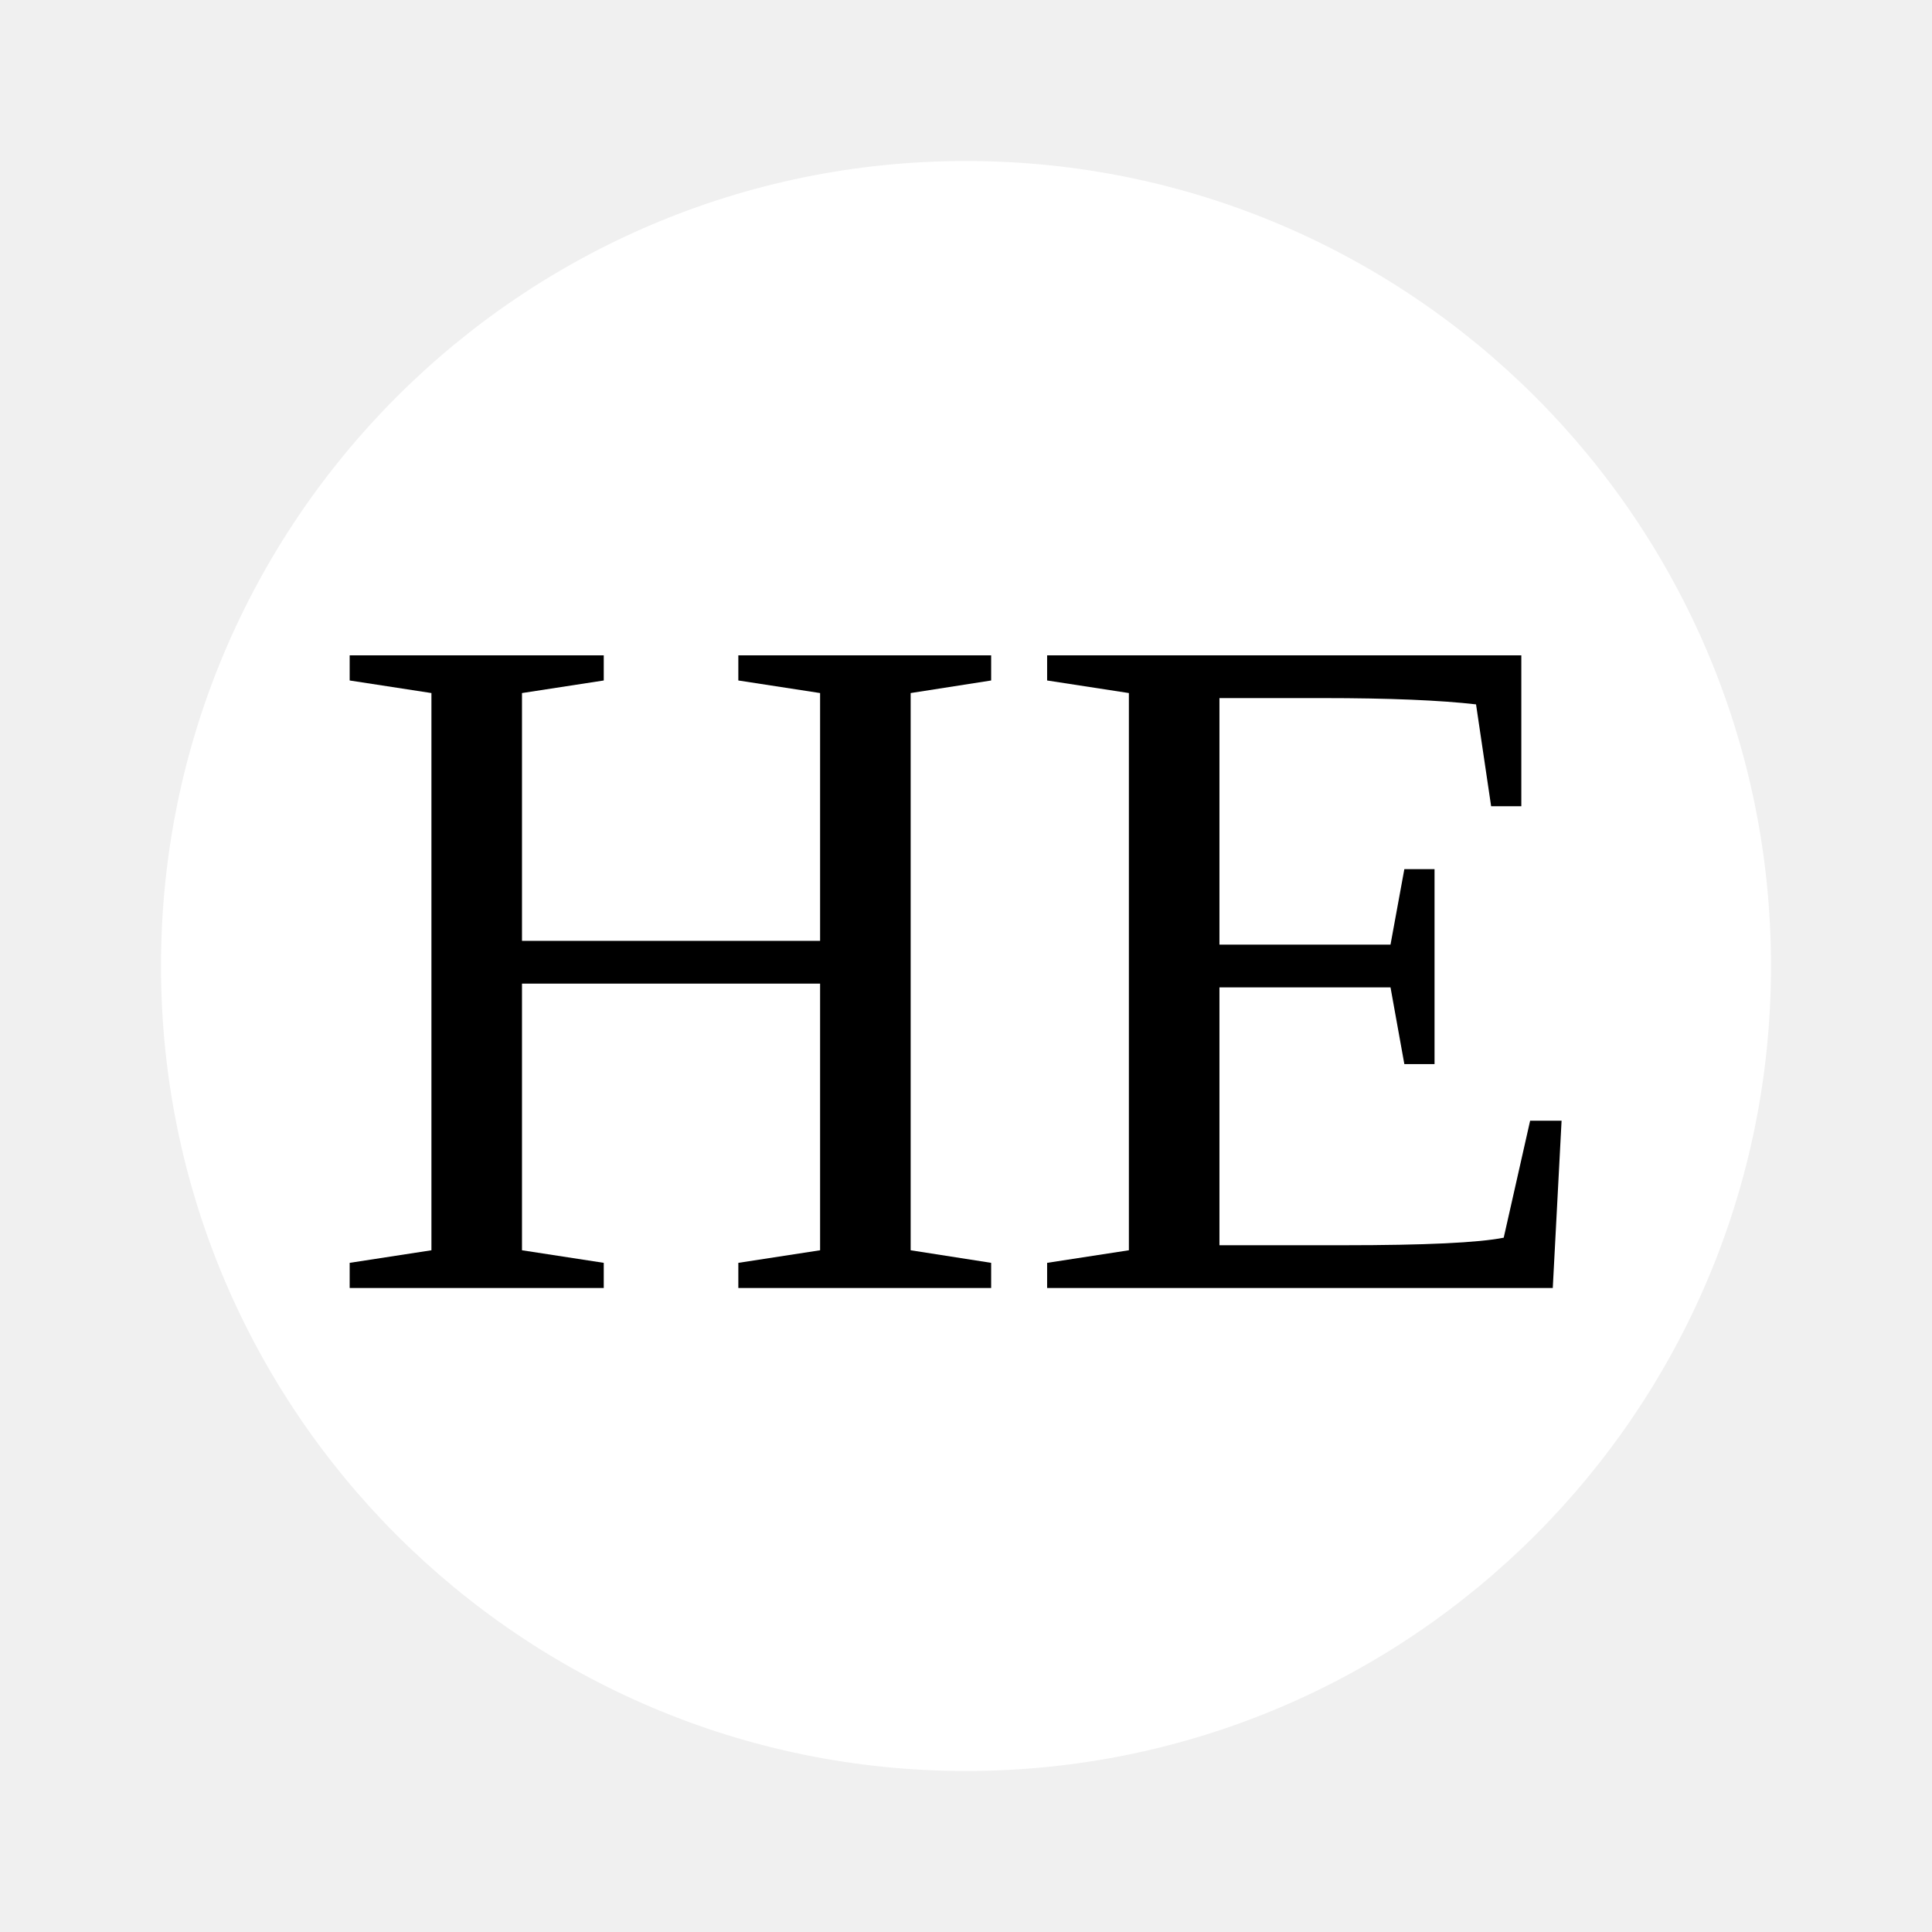
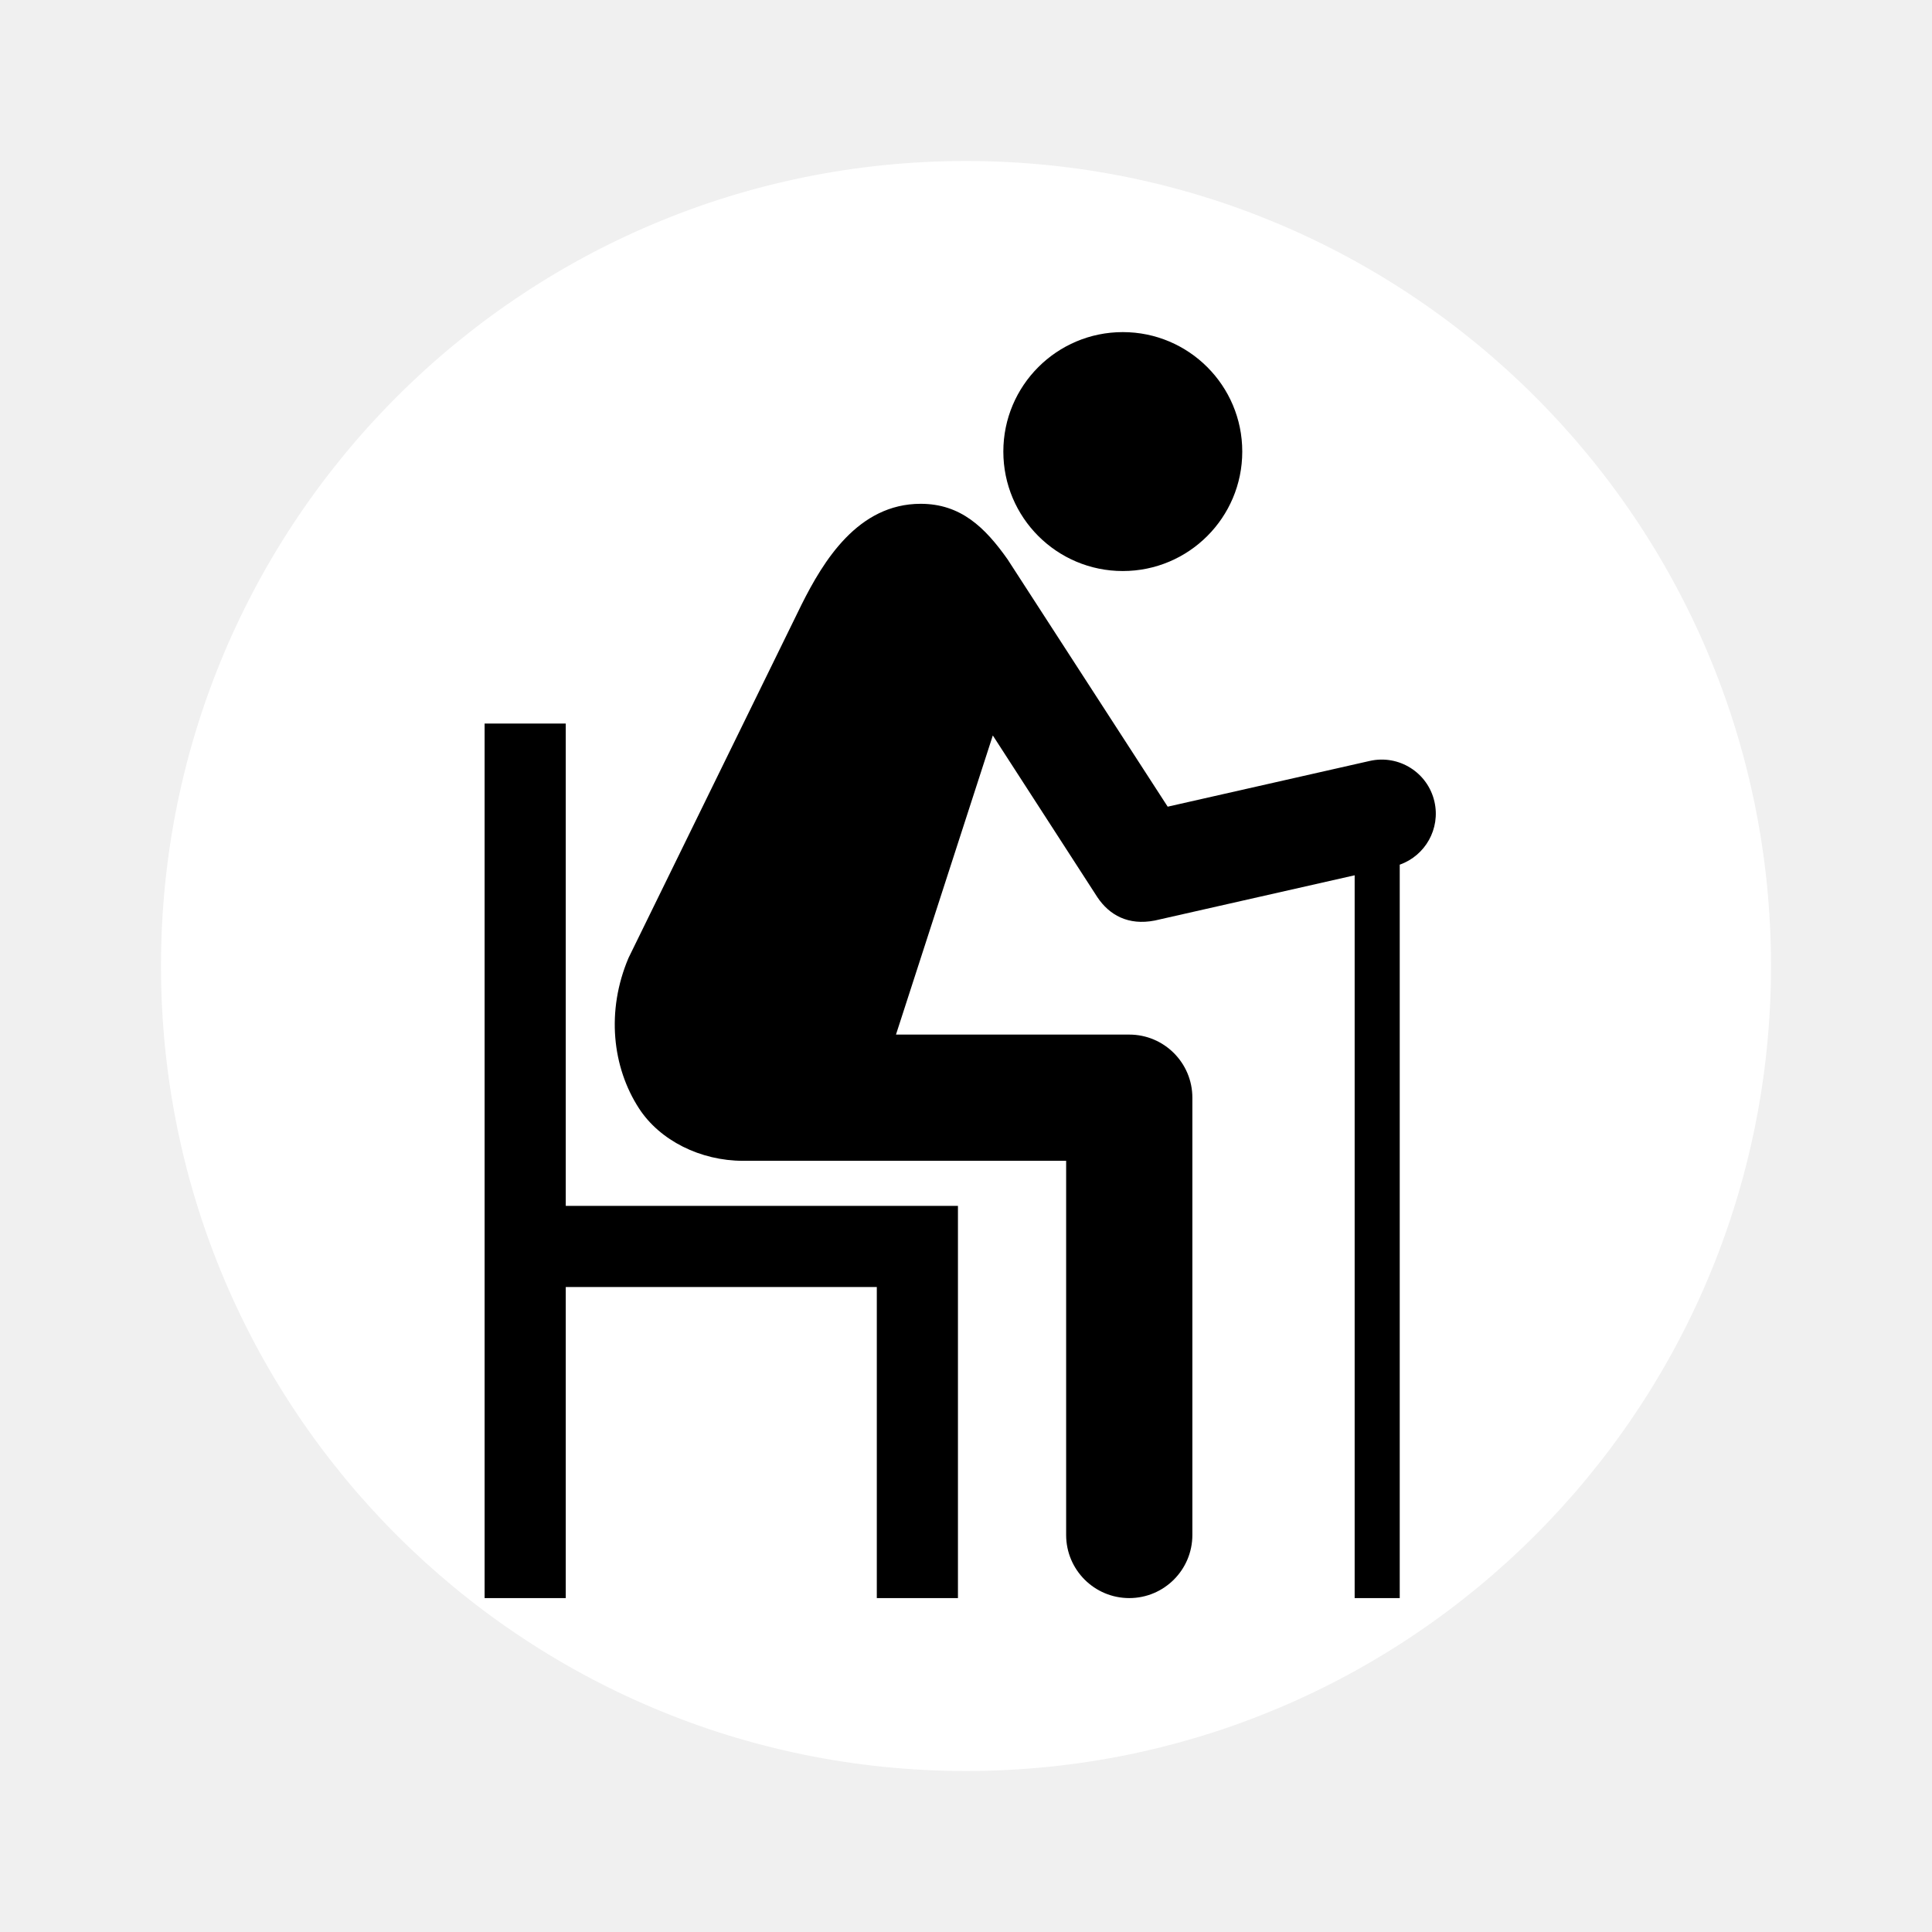
<svg xmlns="http://www.w3.org/2000/svg" width="24" height="24" viewBox="0 0 24 24">
  <circle cx="12" cy="12" r="10" fill="#ffffff" />
-   <text x="12" y="16" text-anchor="middle" font-size="12" fill="#000000">HE</text>
+   <g transform="translate(3.5,3.5) scale(0.7)">
+     <svg fill="#000000" version="1.1" id="Layer_1" viewBox="0 0 300 300" enable-background="new 0 0 300 300" xml:space="preserve">
+       <g id="SVGRepo_bgCarrier" stroke-width="0" />
+       <g id="SVGRepo_tracerCarrier" stroke-linecap="round" stroke-linejoin="round" />
+       <g id="SVGRepo_iconCarrier">
+         <path d="M160.068,37.671c0-14.636,11.864-26.5,26.5-26.5s26.5,11.864,26.5,26.5s-11.864,26.5-26.5,26.5 S160.068,52.307,160.068,37.671z M63,98H45v194h18v-69h69v69h18v-87H63V98z M255.704,115.35c-1.463-6.463-7.88-10.519-14.354-9.054 l-44.823,10.148c0.107,0.166-35.537-54.893-35.537-54.893C156,54.5,150.627,49.258,141.73,49.258 c-13.938,0-21.605,12.743-26.426,22.367C114.658,72.912,76.92,150,76.92,150c-4.991,11.771-3.604,24.233,2.33,33.375 C83.875,190.5,92.875,195,102.328,195H174v83c0,7.732,6.268,14,14,14s14-6.268,14-14v-97c0-7.732-6.268-14-14-14h-51.747 l21.481-66.356l23.188,35.87c2.661,3.985,6.86,6.331,12.728,5.189L238,131.662V292h10V129.306 C253.663,127.31,257.062,121.35,255.704,115.35z" />
+       </g>
+     </svg>
+   </g>
</svg>
